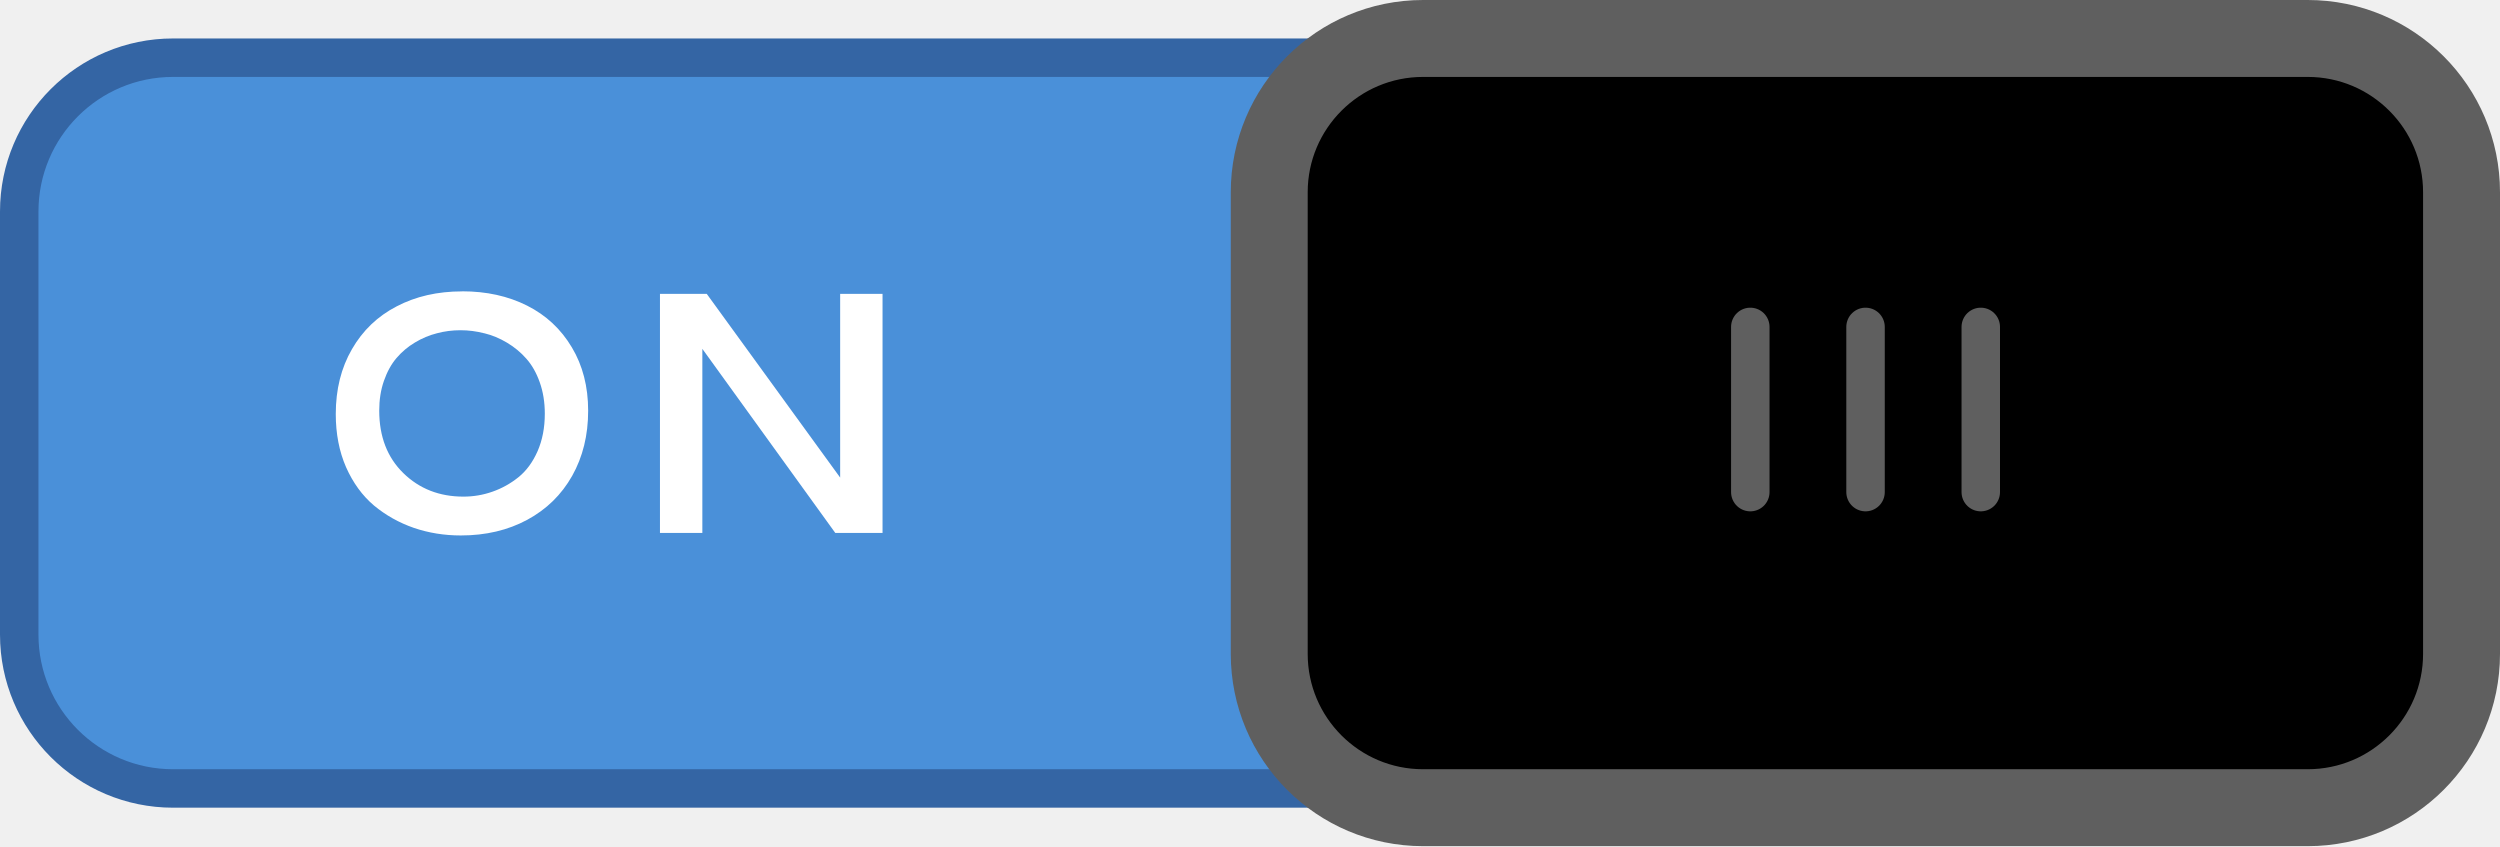
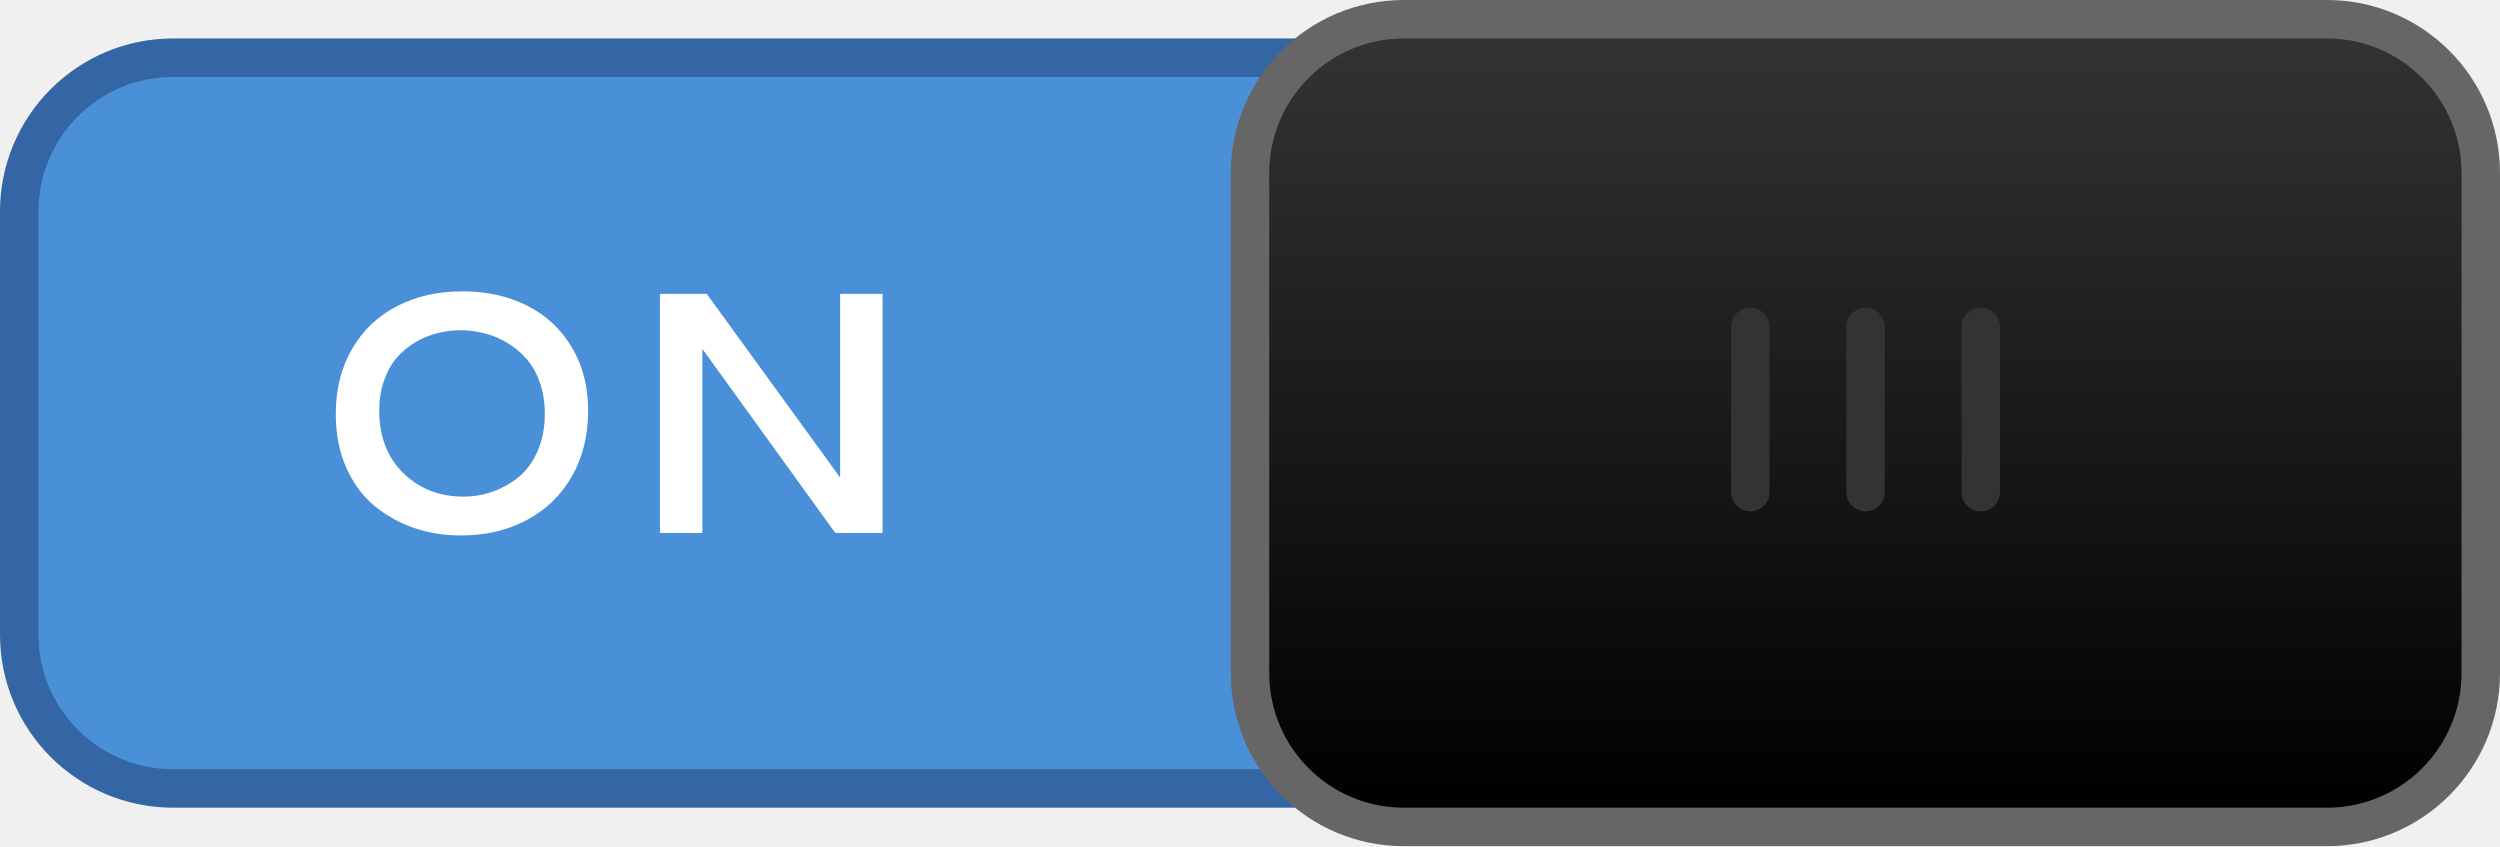
- <svg xmlns="http://www.w3.org/2000/svg" width="65" height="22" id="svg2857" version="1.1">
+ <svg xmlns="http://www.w3.org/2000/svg" xmlns:xlink="http://www.w3.org/1999/xlink" width="65" height="22" id="svg2857" version="1.1">
  <defs id="defs2859">
-     </defs>
+     <linearGradient id="linearGradient3953">
+       <stop id="stop3955" offset="0" style="stop-color:#ffffff;stop-opacity:0.125;" />
+       <stop id="stop3957" offset="1" style="stop-color:#ffffff;stop-opacity:0;" />
+     </linearGradient>
+     <linearGradient id="linearGradient3939">
+       <stop style="stop-color:#000000;stop-opacity:1" offset="0" id="stop3941" />
+       <stop style="stop-color:#333333;stop-opacity:1" offset="1" id="stop3943" />
+     </linearGradient>
+     <linearGradient xlink:href="#linearGradient3939" id="linearGradient3945" x1="-856" y1="94" x2="-856" y2="74" gradientUnits="userSpaceOnUse" />
+     <linearGradient xlink:href="#linearGradient3953" id="linearGradient3951" gradientUnits="userSpaceOnUse" x1="-856" y1="94" x2="-856" y2="74" gradientTransform="matrix(-0.96875,0,0,-0.952381,-769.6094,91)" />
+     <linearGradient xlink:href="#linearGradient3953" id="linearGradient3962" gradientUnits="userSpaceOnUse" gradientTransform="matrix(-0.96875,0,0,0.952381,26.39063,-6)" x1="-856" y1="94" x2="-856" y2="74" />
+   </defs>
  <g id="layer1" transform="translate(-444.6429,-781.3622)">
    <g style="display:inline" transform="translate(-351.3571,708.3622)" id="g16453">
      <rect style="color:#000000;fill:#4a90d9;fill-opacity:1;fill-rule:nonzero;stroke:#3465a4;stroke-width:1;stroke-linecap:round;stroke-linejoin:miter;stroke-miterlimit:4;stroke-opacity:1;stroke-dasharray:none;stroke-dashoffset:0;marker:none;visibility:visible;display:inline;overflow:visible;enable-background:accumulate" id="rect16256-9-4" width="63" height="19" x="-859.5" y="74.5" rx="4" ry="4" transform="scale(-1,1)" />
-       <rect style="fill:#000000;fill-opacity:1;stroke:#5f5f5f;stroke-width:2;stroke-linecap:round;stroke-linejoin:miter;stroke-miterlimit:4;stroke-opacity:1;stroke-dasharray:none;stroke-dashoffset:0;display:inline" id="rect16258-5-4" width="31" height="20" x="-860" y="74" rx="4" ry="4" transform="scale(-1,1)" />
-       <g style="display:inline" id="g16298-3-6" transform="matrix(-1,0,0,1,1651.132,-33.98629)">
-         <path id="path16265-3-5" d="m 803.632,115.486 0,4.295" style="fill:none;stroke:#5f5f5f;stroke-width:1px;stroke-linecap:round;stroke-linejoin:miter;stroke-opacity:1" />
-         <path id="path16265-0-2-0" d="m 806.628,115.486 0,4.295" style="fill:none;stroke:#5f5f5f;stroke-width:1px;stroke-linecap:round;stroke-linejoin:miter;stroke-opacity:1;display:inline" />
-         <path id="path16265-8-7-1" d="m 809.624,115.486 0,4.295" style="fill:none;stroke:#5f5f5f;stroke-width:1px;stroke-linecap:round;stroke-linejoin:miter;stroke-opacity:1;display:inline" />
+       <rect style="fill:url(#linearGradient3945);fill-opacity:1;stroke:#666666;stroke-width:1;stroke-linecap:round;stroke-linejoin:miter;stroke-miterlimit:4;stroke-opacity:1;stroke-dasharray:none;stroke-dashoffset:0;display:inline" id="rect16258-5-4" width="32" height="21" x="-860.5" y="73.5" rx="4" ry="4" transform="scale(-1,1)" />
+       <g style="display:inline;fill:#888888;stroke:#333333" id="g16298-3-6" transform="matrix(-1,0,0,1,1651.132,-33.98629)">
+         <path id="path16265-3-5" d="m 803.632,115.486 0,4.295" style="fill:#888888;stroke:#333333;stroke-width:1px;stroke-linecap:round;stroke-linejoin:miter;stroke-opacity:1" />
+         <path id="path16265-0-2-0" d="m 806.628,115.486 0,4.295" style="fill:#888888;stroke:#333333;stroke-width:1px;stroke-linecap:round;stroke-linejoin:miter;stroke-opacity:1;display:inline" />
+         <path id="path16265-8-7-1" d="m 809.624,115.486 0,4.295" style="fill:#888888;stroke:#333333;stroke-width:1px;stroke-linecap:round;stroke-linejoin:miter;stroke-opacity:1;display:inline" />
      </g>
      <g style="font-size:8.959px;font-style:normal;font-variant:normal;font-weight:bold;font-stretch:normal;text-indent:0;text-align:start;text-decoration:none;line-height:125%;letter-spacing:normal;word-spacing:normal;text-transform:none;direction:ltr;block-progression:tb;writing-mode:lr-tb;text-anchor:start;color:#000000;fill:#ffffff;fill-opacity:1;fill-rule:nonzero;stroke:none;stroke-width:1px;marker:none;visibility:visible;display:inline;overflow:visible;enable-background:accumulate;font-family:Cantarell;-inkscape-font-specification:Cantarell Bold" id="text42229-3-0">
        <path d="m 808.015,80.574 c 0.633,6e-6 1.196,0.124 1.689,0.372 0.493,0.248 0.881,0.61 1.164,1.085 0.283,0.472 0.424,1.022 0.424,1.649 -10e-6,0.636 -0.139,1.2 -0.416,1.693 -0.277,0.49 -0.666,0.871 -1.168,1.142 -0.502,0.271 -1.078,0.407 -1.728,0.407 -0.429,0 -0.836,-0.066 -1.22,-0.197 -0.385,-0.134 -0.731,-0.328 -1.037,-0.582 -0.303,-0.257 -0.545,-0.589 -0.726,-0.997 -0.178,-0.408 -0.267,-0.869 -0.267,-1.382 0,-0.639 0.14,-1.2 0.42,-1.684 0.28,-0.487 0.668,-0.859 1.164,-1.115 0.496,-0.26 1.063,-0.389 1.702,-0.389 m 0.573,1.089 c -0.201,-0.052 -0.407,-0.079 -0.617,-0.079 -0.21,5e-6 -0.414,0.026 -0.612,0.079 -0.198,0.05 -0.389,0.13 -0.573,0.241 -0.181,0.108 -0.34,0.242 -0.477,0.402 -0.137,0.16 -0.246,0.359 -0.328,0.595 -0.082,0.233 -0.122,0.491 -0.122,0.774 0,0.674 0.209,1.215 0.626,1.623 0.417,0.408 0.938,0.612 1.562,0.612 0.26,10e-7 0.51,-0.042 0.752,-0.127 0.245,-0.085 0.471,-0.21 0.678,-0.376 0.207,-0.166 0.373,-0.392 0.499,-0.678 0.125,-0.286 0.188,-0.611 0.188,-0.975 0,-0.297 -0.044,-0.569 -0.131,-0.814 -0.087,-0.248 -0.204,-0.453 -0.35,-0.617 -0.143,-0.163 -0.311,-0.302 -0.503,-0.416 -0.19,-0.114 -0.386,-0.195 -0.591,-0.245" style="line-height:125%;fill:#ffffff;fill-opacity:1;marker:none;font-family:Cantarell;-inkscape-font-specification:Cantarell Bold" id="path18606" />
        <path d="m 813.159,80.64 1.216,0 3.469,4.777 0,-4.777 1.102,0 0,6.216 -1.229,0 -3.456,-4.786 0,4.786 -1.102,0 0,-6.216" style="line-height:125%;fill:#ffffff;fill-opacity:1;marker:none;font-family:Cantarell;-inkscape-font-specification:Cantarell Bold" id="path18608" />
      </g>
    </g>
  </g>
</svg>
